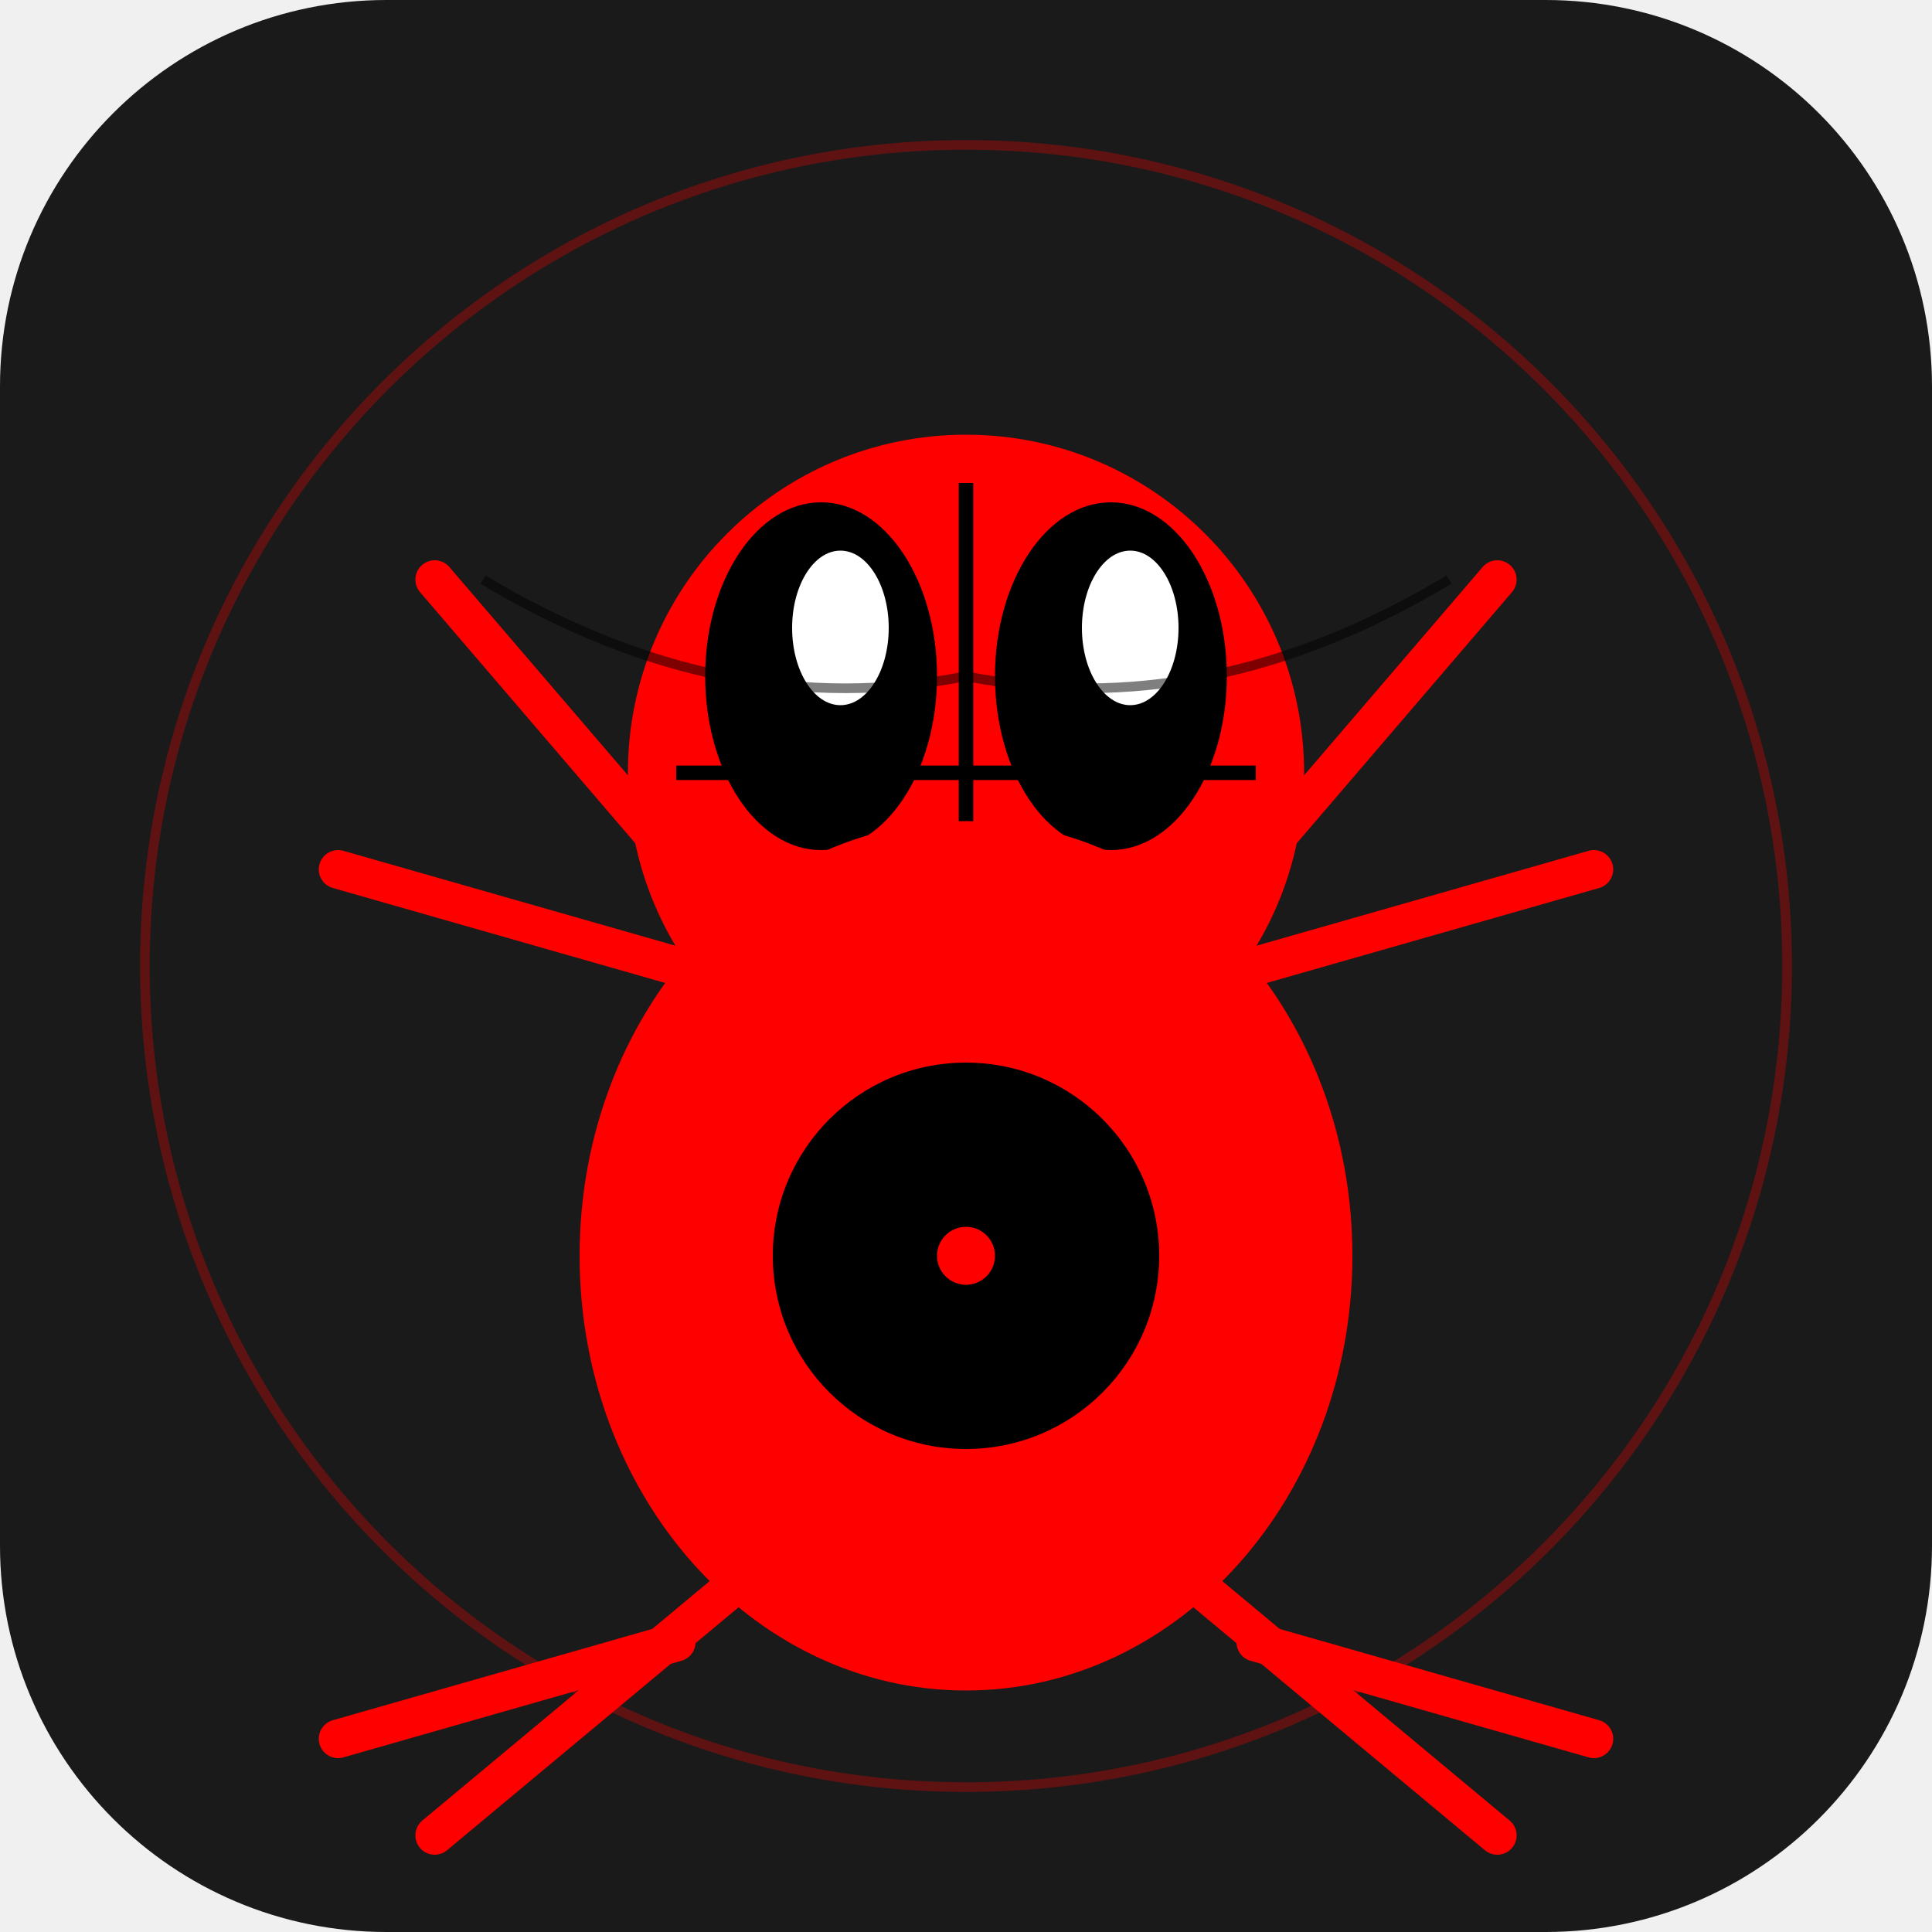
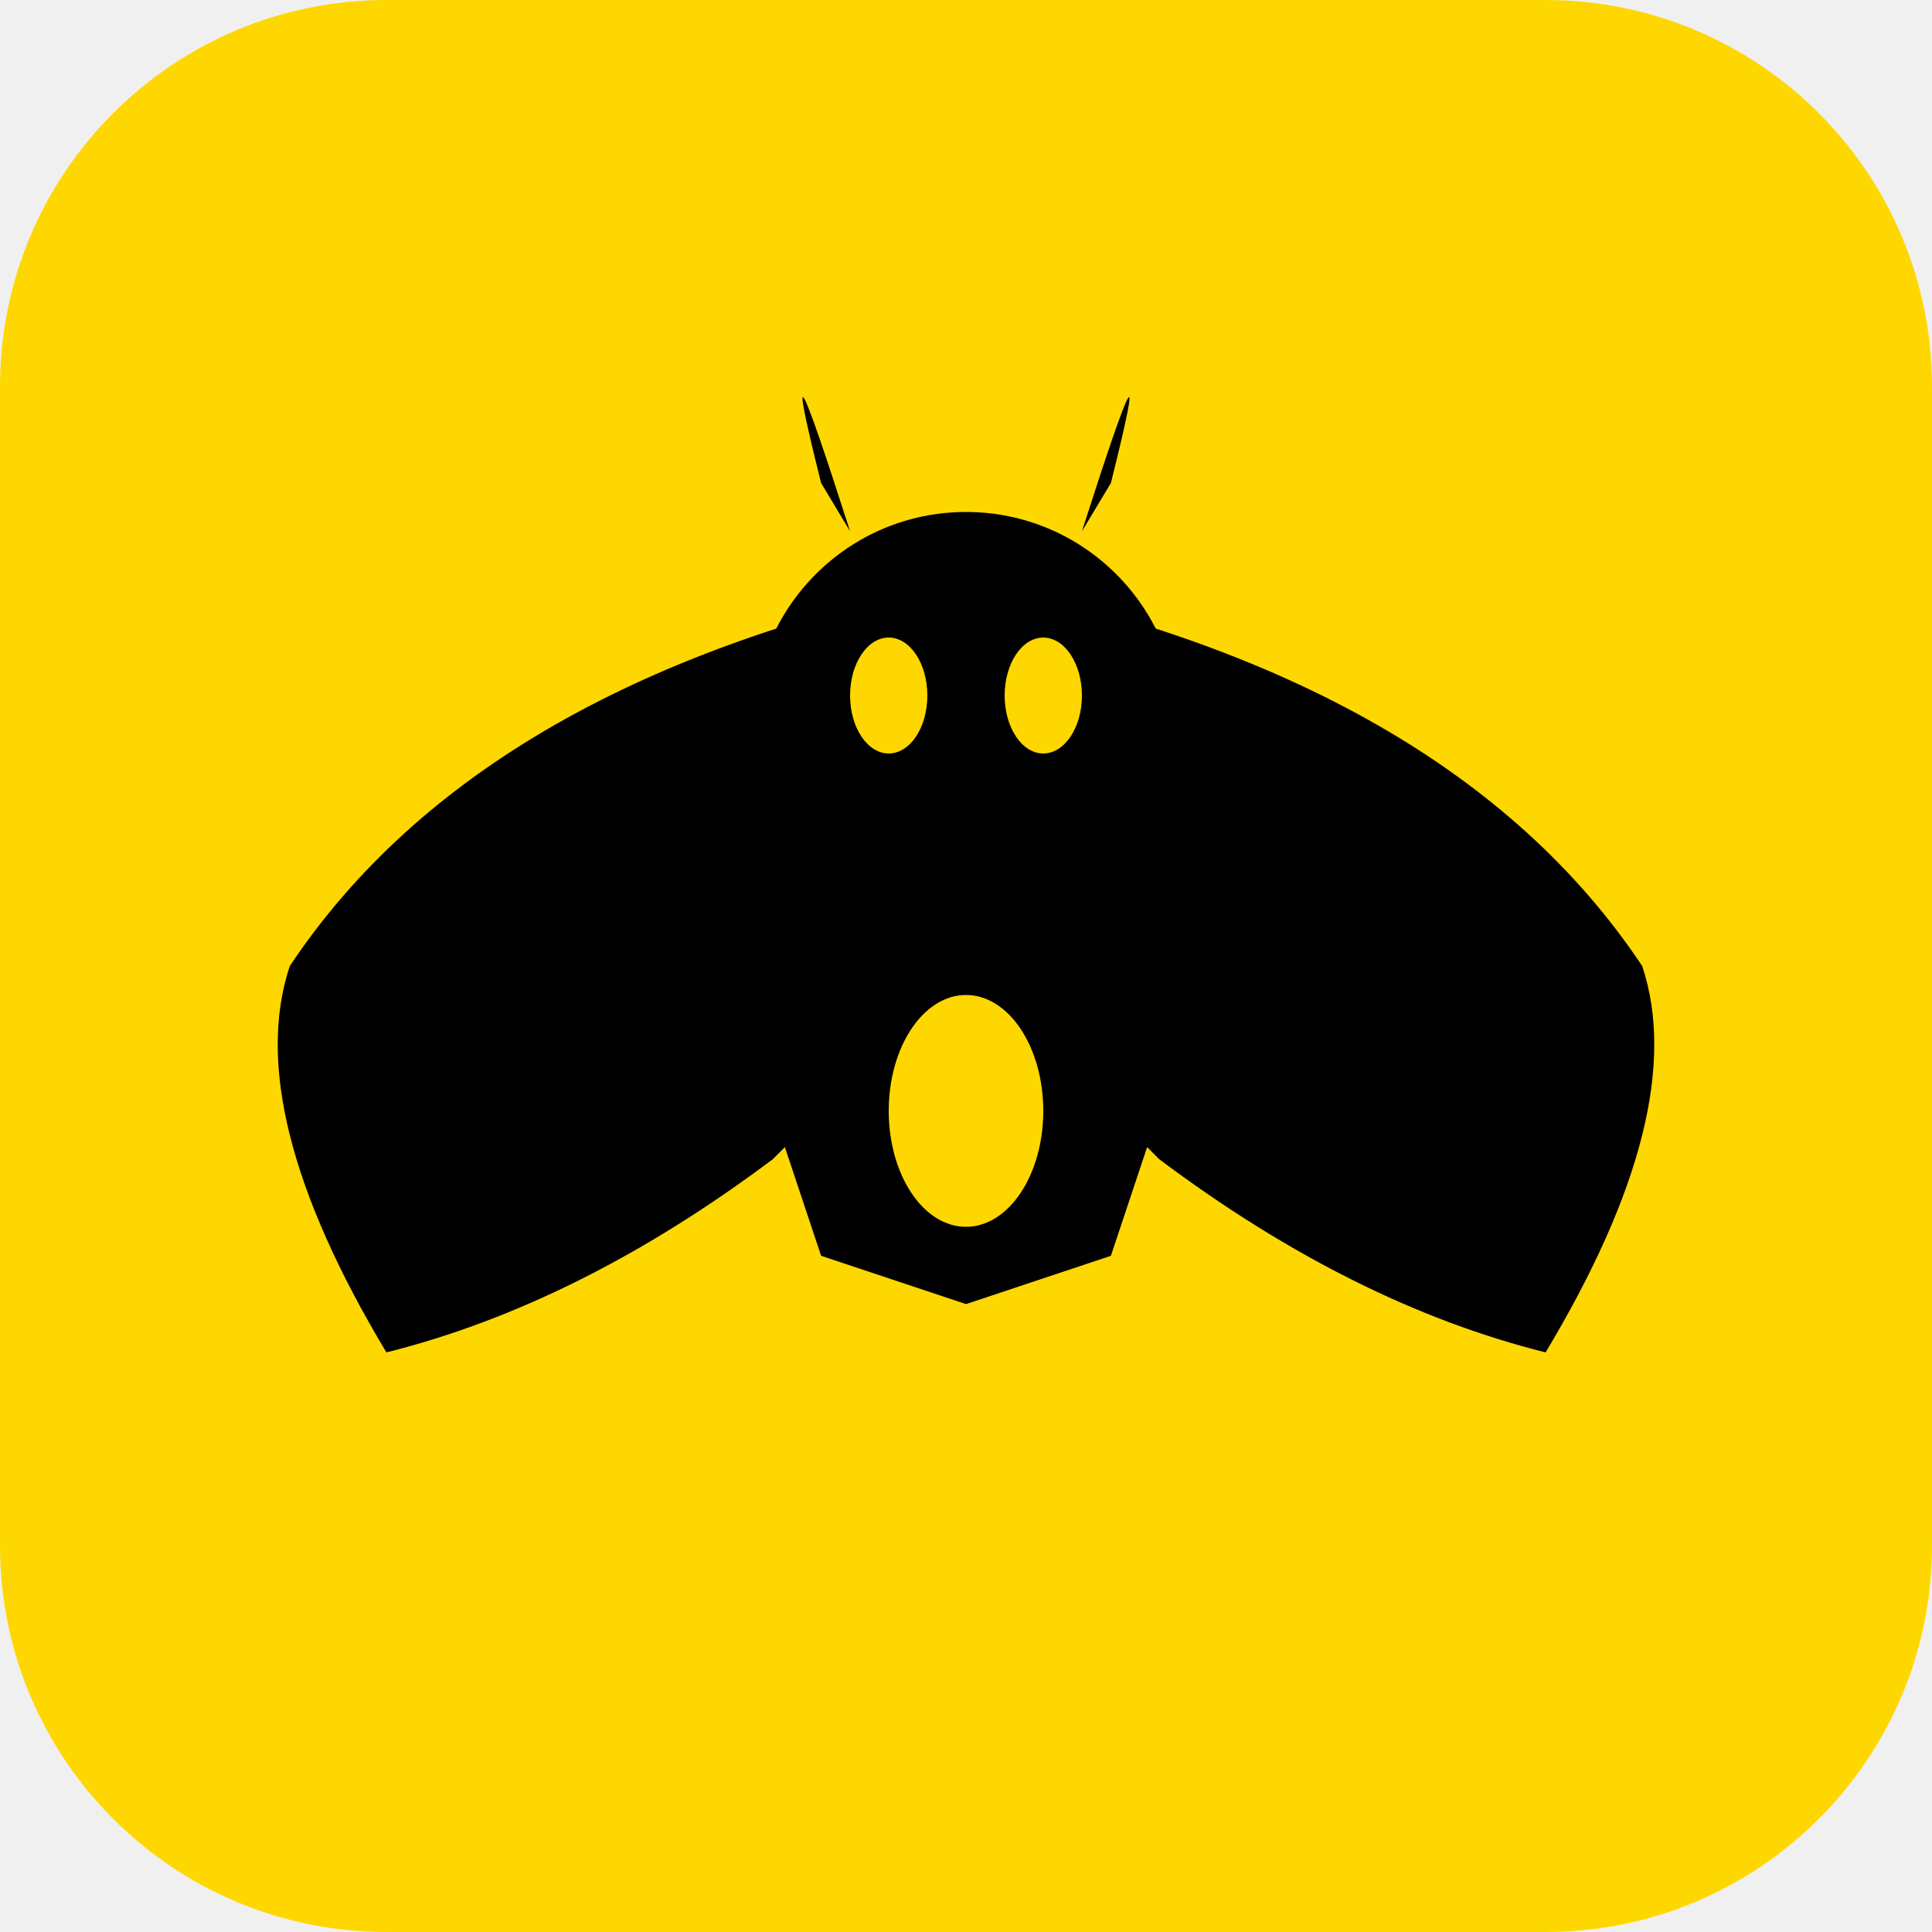
<svg xmlns="http://www.w3.org/2000/svg" viewBox="0 0 200 200">
-   <rect width="200" height="200" fill="#1a1a1a" rx="40" />
-   <circle cx="100" cy="100" r="85" fill="none" stroke="#ff0000" stroke-width="1" opacity="0.3" />
-   <circle cx="100" cy="80" r="35" fill="#ff0000" />
-   <ellipse cx="85" cy="70" rx="12" ry="18" fill="#000000" />
-   <ellipse cx="115" cy="70" rx="12" ry="18" fill="#000000" />
-   <ellipse cx="87" cy="65" rx="5" ry="8" fill="#ffffff" />
-   <ellipse cx="117" cy="65" rx="5" ry="8" fill="#ffffff" />
-   <path d="M 100 85 L 95 95 L 105 95 Z" fill="#1a1a1a" />
-   <line x1="100" y1="50" x2="100" y2="110" stroke="#000000" stroke-width="1.5" />
-   <line x1="70" y1="80" x2="130" y2="80" stroke="#000000" stroke-width="1.5" />
-   <ellipse cx="100" cy="130" rx="40" ry="45" fill="#ff0000" />
-   <circle cx="100" cy="130" r="20" fill="#000000" />
-   <circle cx="100" cy="130" r="3" fill="#ff0000" />
-   <line x1="75" y1="95" x2="45" y2="60" stroke="#ff0000" stroke-width="4" stroke-linecap="round" />
-   <line x1="70" y1="100" x2="35" y2="90" stroke="#ff0000" stroke-width="4" stroke-linecap="round" />
-   <line x1="125" y1="95" x2="155" y2="60" stroke="#ff0000" stroke-width="4" stroke-linecap="round" />
-   <line x1="130" y1="100" x2="165" y2="90" stroke="#ff0000" stroke-width="4" stroke-linecap="round" />
-   <line x1="75" y1="165" x2="45" y2="190" stroke="#ff0000" stroke-width="4" stroke-linecap="round" />
-   <line x1="70" y1="170" x2="35" y2="180" stroke="#ff0000" stroke-width="4" stroke-linecap="round" />
-   <line x1="125" y1="165" x2="155" y2="190" stroke="#ff0000" stroke-width="4" stroke-linecap="round" />
-   <line x1="130" y1="170" x2="165" y2="180" stroke="#ff0000" stroke-width="4" stroke-linecap="round" />
-   <path d="M 50 60 Q 75 75 100 70" stroke="#000000" stroke-width="1" fill="none" opacity="0.5" />
-   <path d="M 150 60 Q 125 75 100 70" stroke="#000000" stroke-width="1" fill="none" opacity="0.5" />
+   <rect width="200" height="200" fill="#FFD700" rx="40" />
+   <g transform="translate(100, 100)">
+     <path d="M 0 -40 Q -50 -30 -70 0 Q -75 15 -60 40 Q -40 35 -20 20 L 0 0 Z" fill="#000000" />
+     <path d="M 0 -40 Q 50 -30 70 0 Q 75 15 60 40 Q 40 35 20 20 L 0 0 Z" fill="#000000" />
+     <circle cx="0" cy="-25" r="22" fill="#000000" />
+     <path d="M -15 -50 Q -20 -70 -12 -45 Z" fill="#000000" />
+     <path d="M 15 -50 Q 20 -70 12 -45 Z" fill="#000000" />
+     <ellipse cx="-8" cy="-28" rx="4" ry="6" fill="#FFD700" />
+     <ellipse cx="8" cy="-28" rx="4" ry="6" fill="#FFD700" />
+     <path d="M -25 0 L -15 30 L 0 35 L 15 30 L 25 0 Z" fill="#000000" />
+     <ellipse cx="0" cy="15" rx="8" ry="12" fill="#FFD700" />
+   </g>
</svg>
